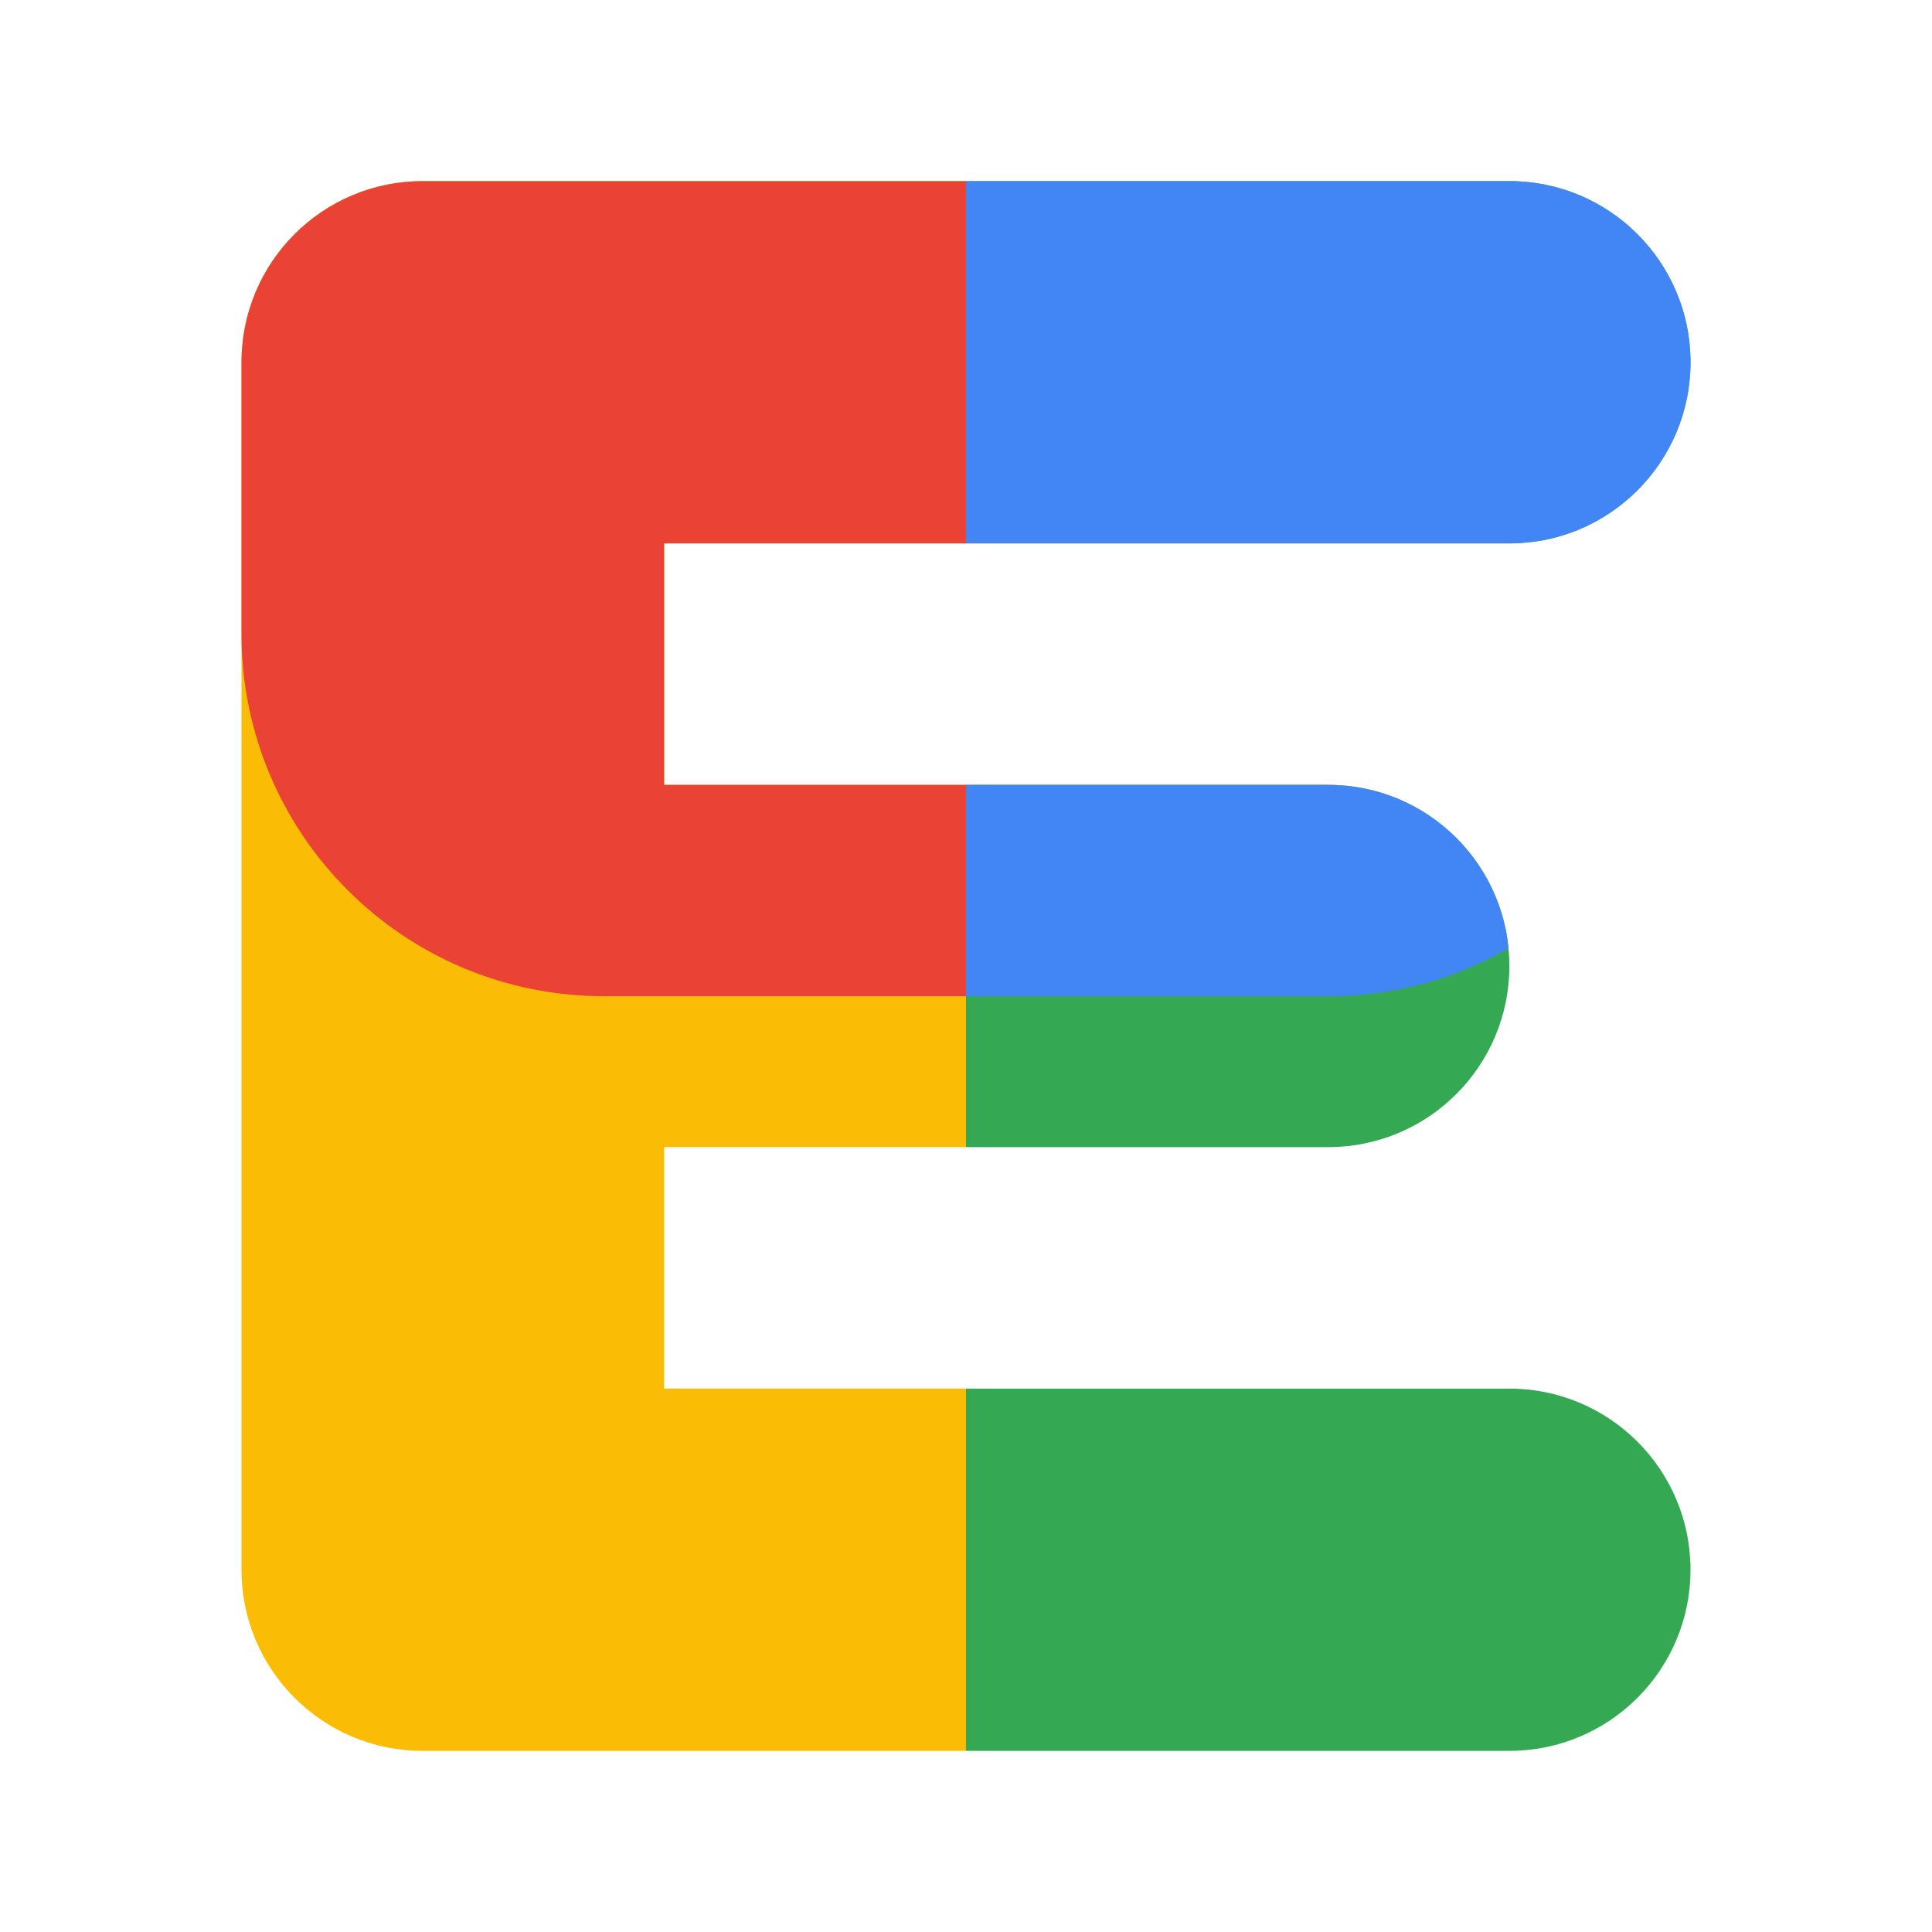
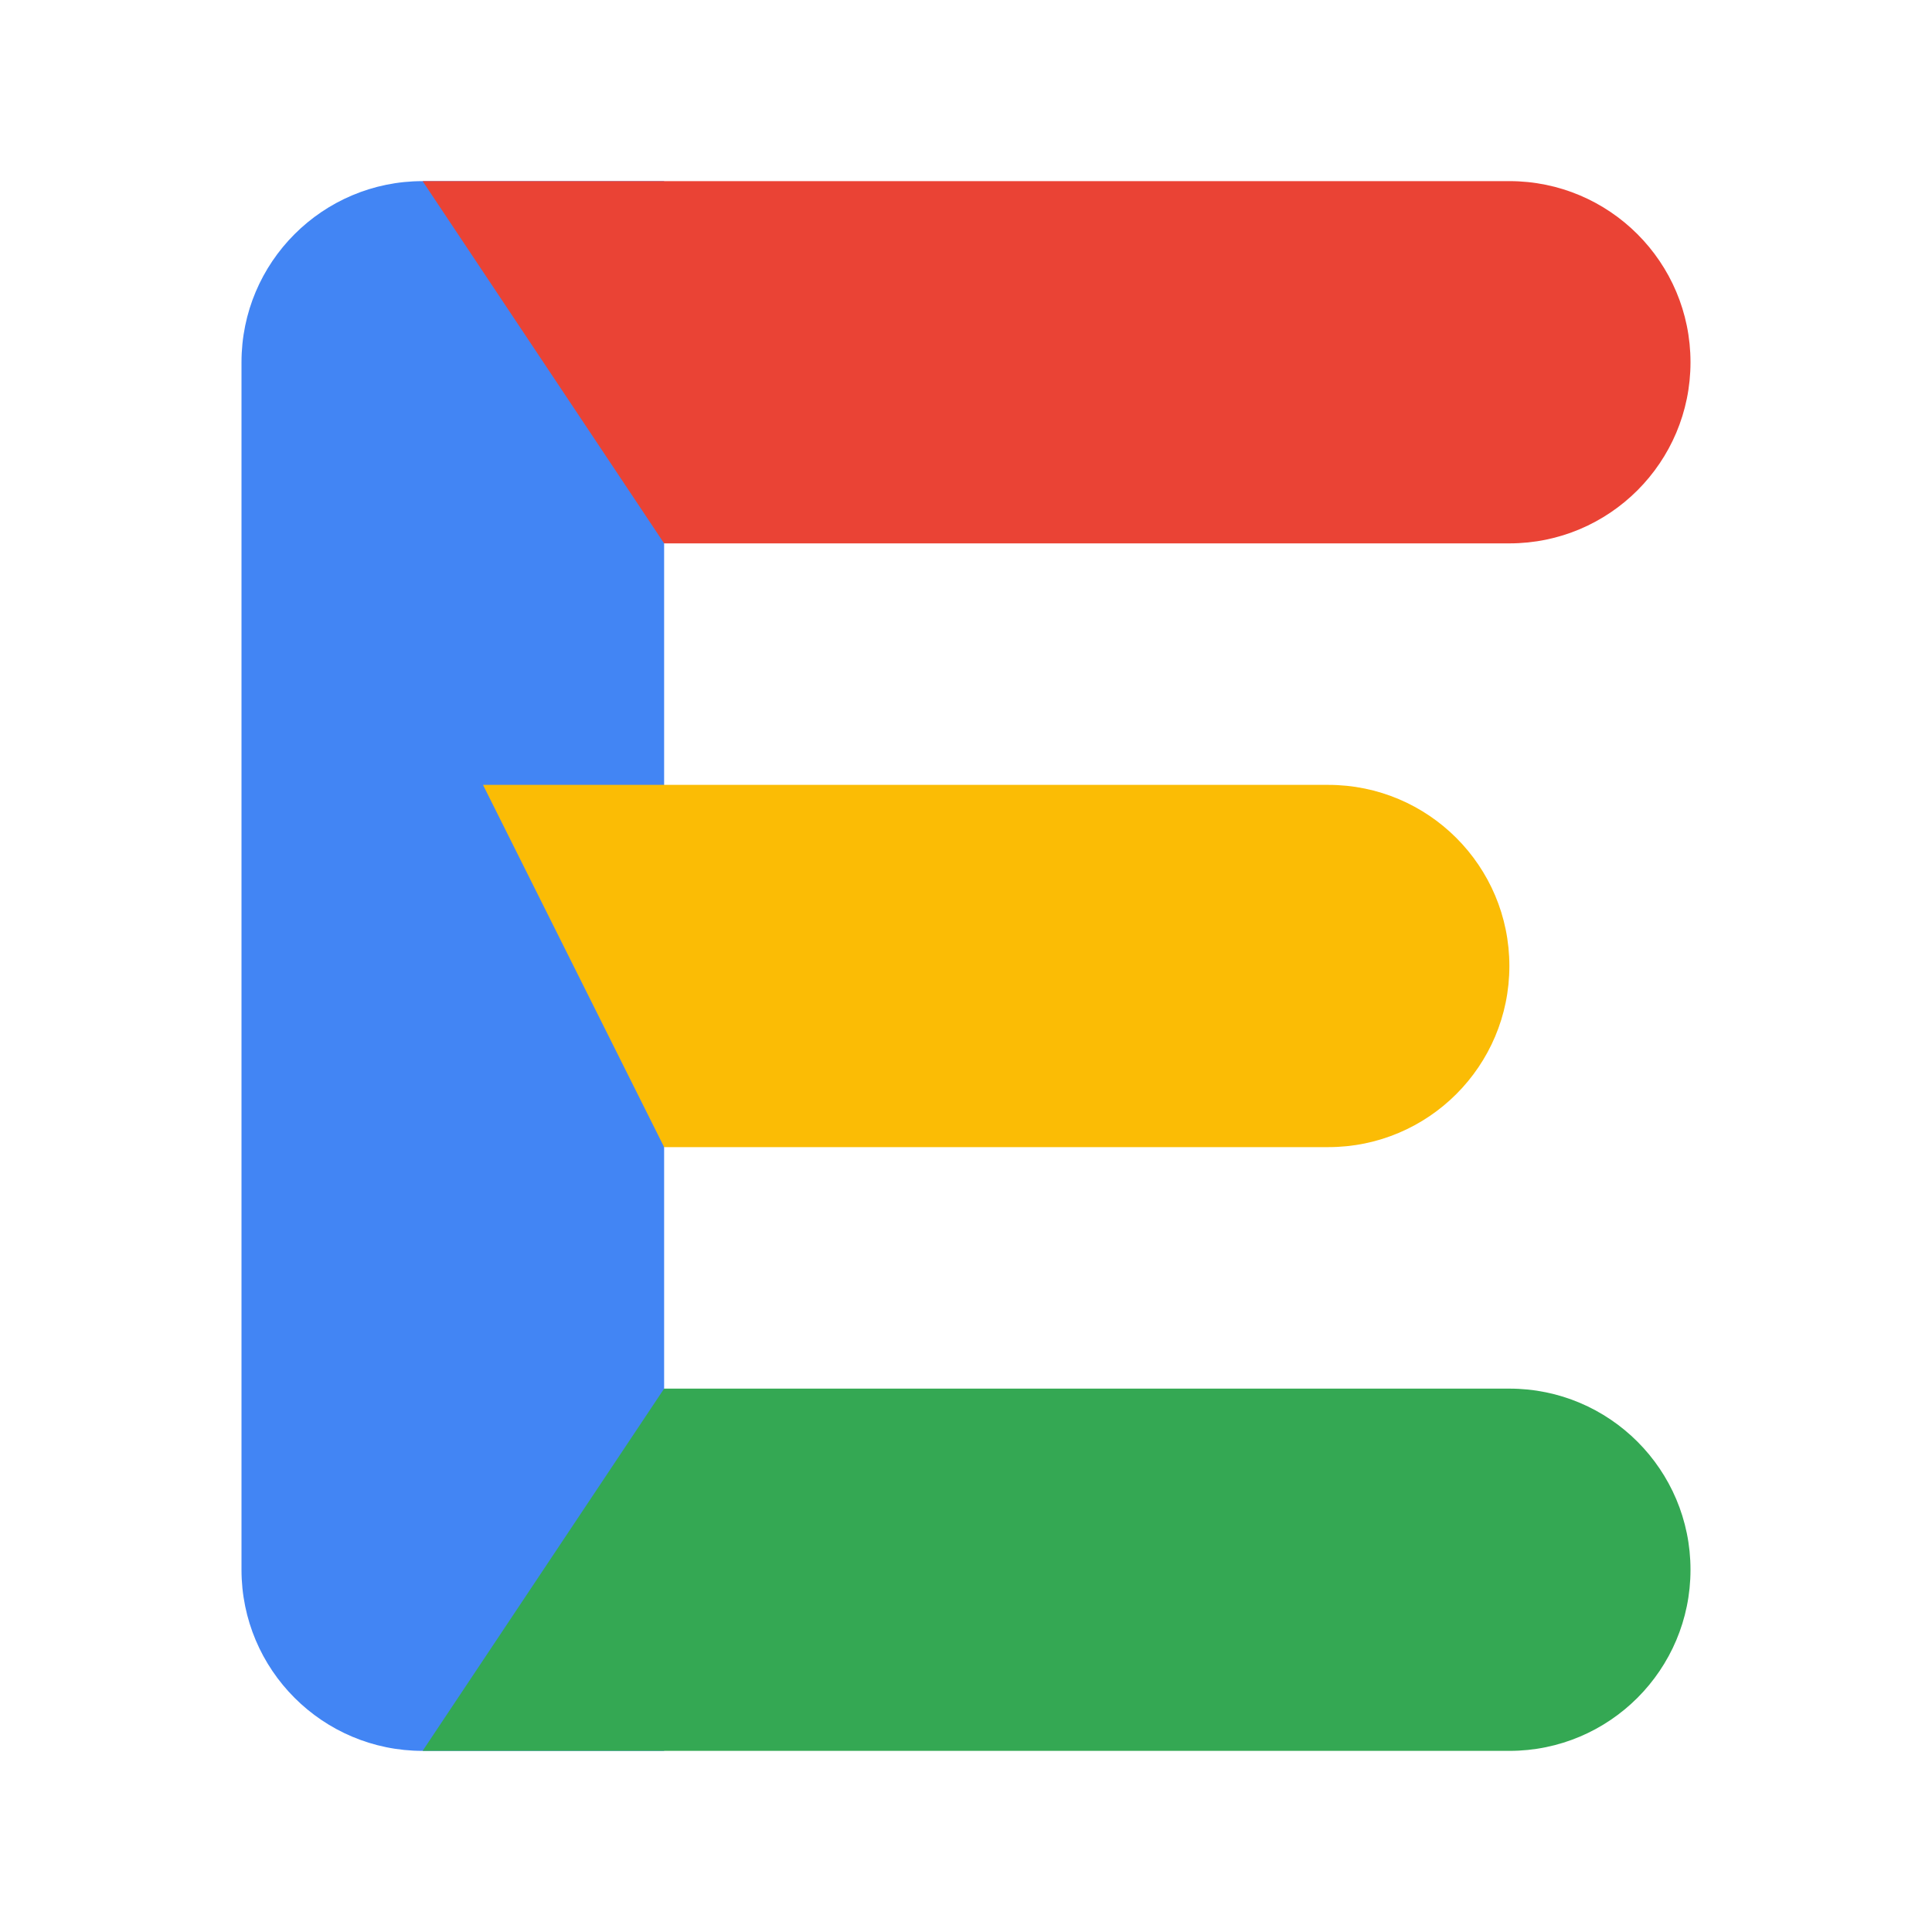
<svg xmlns="http://www.w3.org/2000/svg" viewBox="0 0 64 64" fill="none">
-   <defs>
-     <clipPath id="gevents-e">
-       <path d="M14 6h36a6 6 0 0 1 0 12H22v8h22a6 6 0 0 1 0 12H22v8h28a6 6 0 0 1 0 12H14a6 6 0 0 1-6-6V12a6 6 0 0 1 6-6Z" />
-     </clipPath>
-   </defs>
-   <g clip-path="url(#gevents-e)">
-     <path fill="#FBBC05" d="M0 0h32v64H0Z" />
-     <path fill="#34A853" d="M32 0h32v64H32Z" />
-     <path fill="#EA4335" d="M8 0h24v33H20A12 12 0 0 1 8 21Z" />
-     <path fill="#4285F4" d="M32 0h24v21a12 12 0 0 1-12 12H32Z" />
-   </g>
+   <path fill="#4285F4" d="M14 6h8v52h-8a6 6 0 0 1-6-6V12a6 6 0 0 1 6-6Z" />
+   <path fill="#EA4335" d="M14 6h36a6 6 0 0 1 0 12H22Z" />
+   <path fill="#FBBC05" d="M16 26h28a6 6 0 0 1 0 12H22Z" />
+   <path fill="#34A853" d="M22 46h28a6 6 0 0 1 0 12H14Z" />
</svg>
